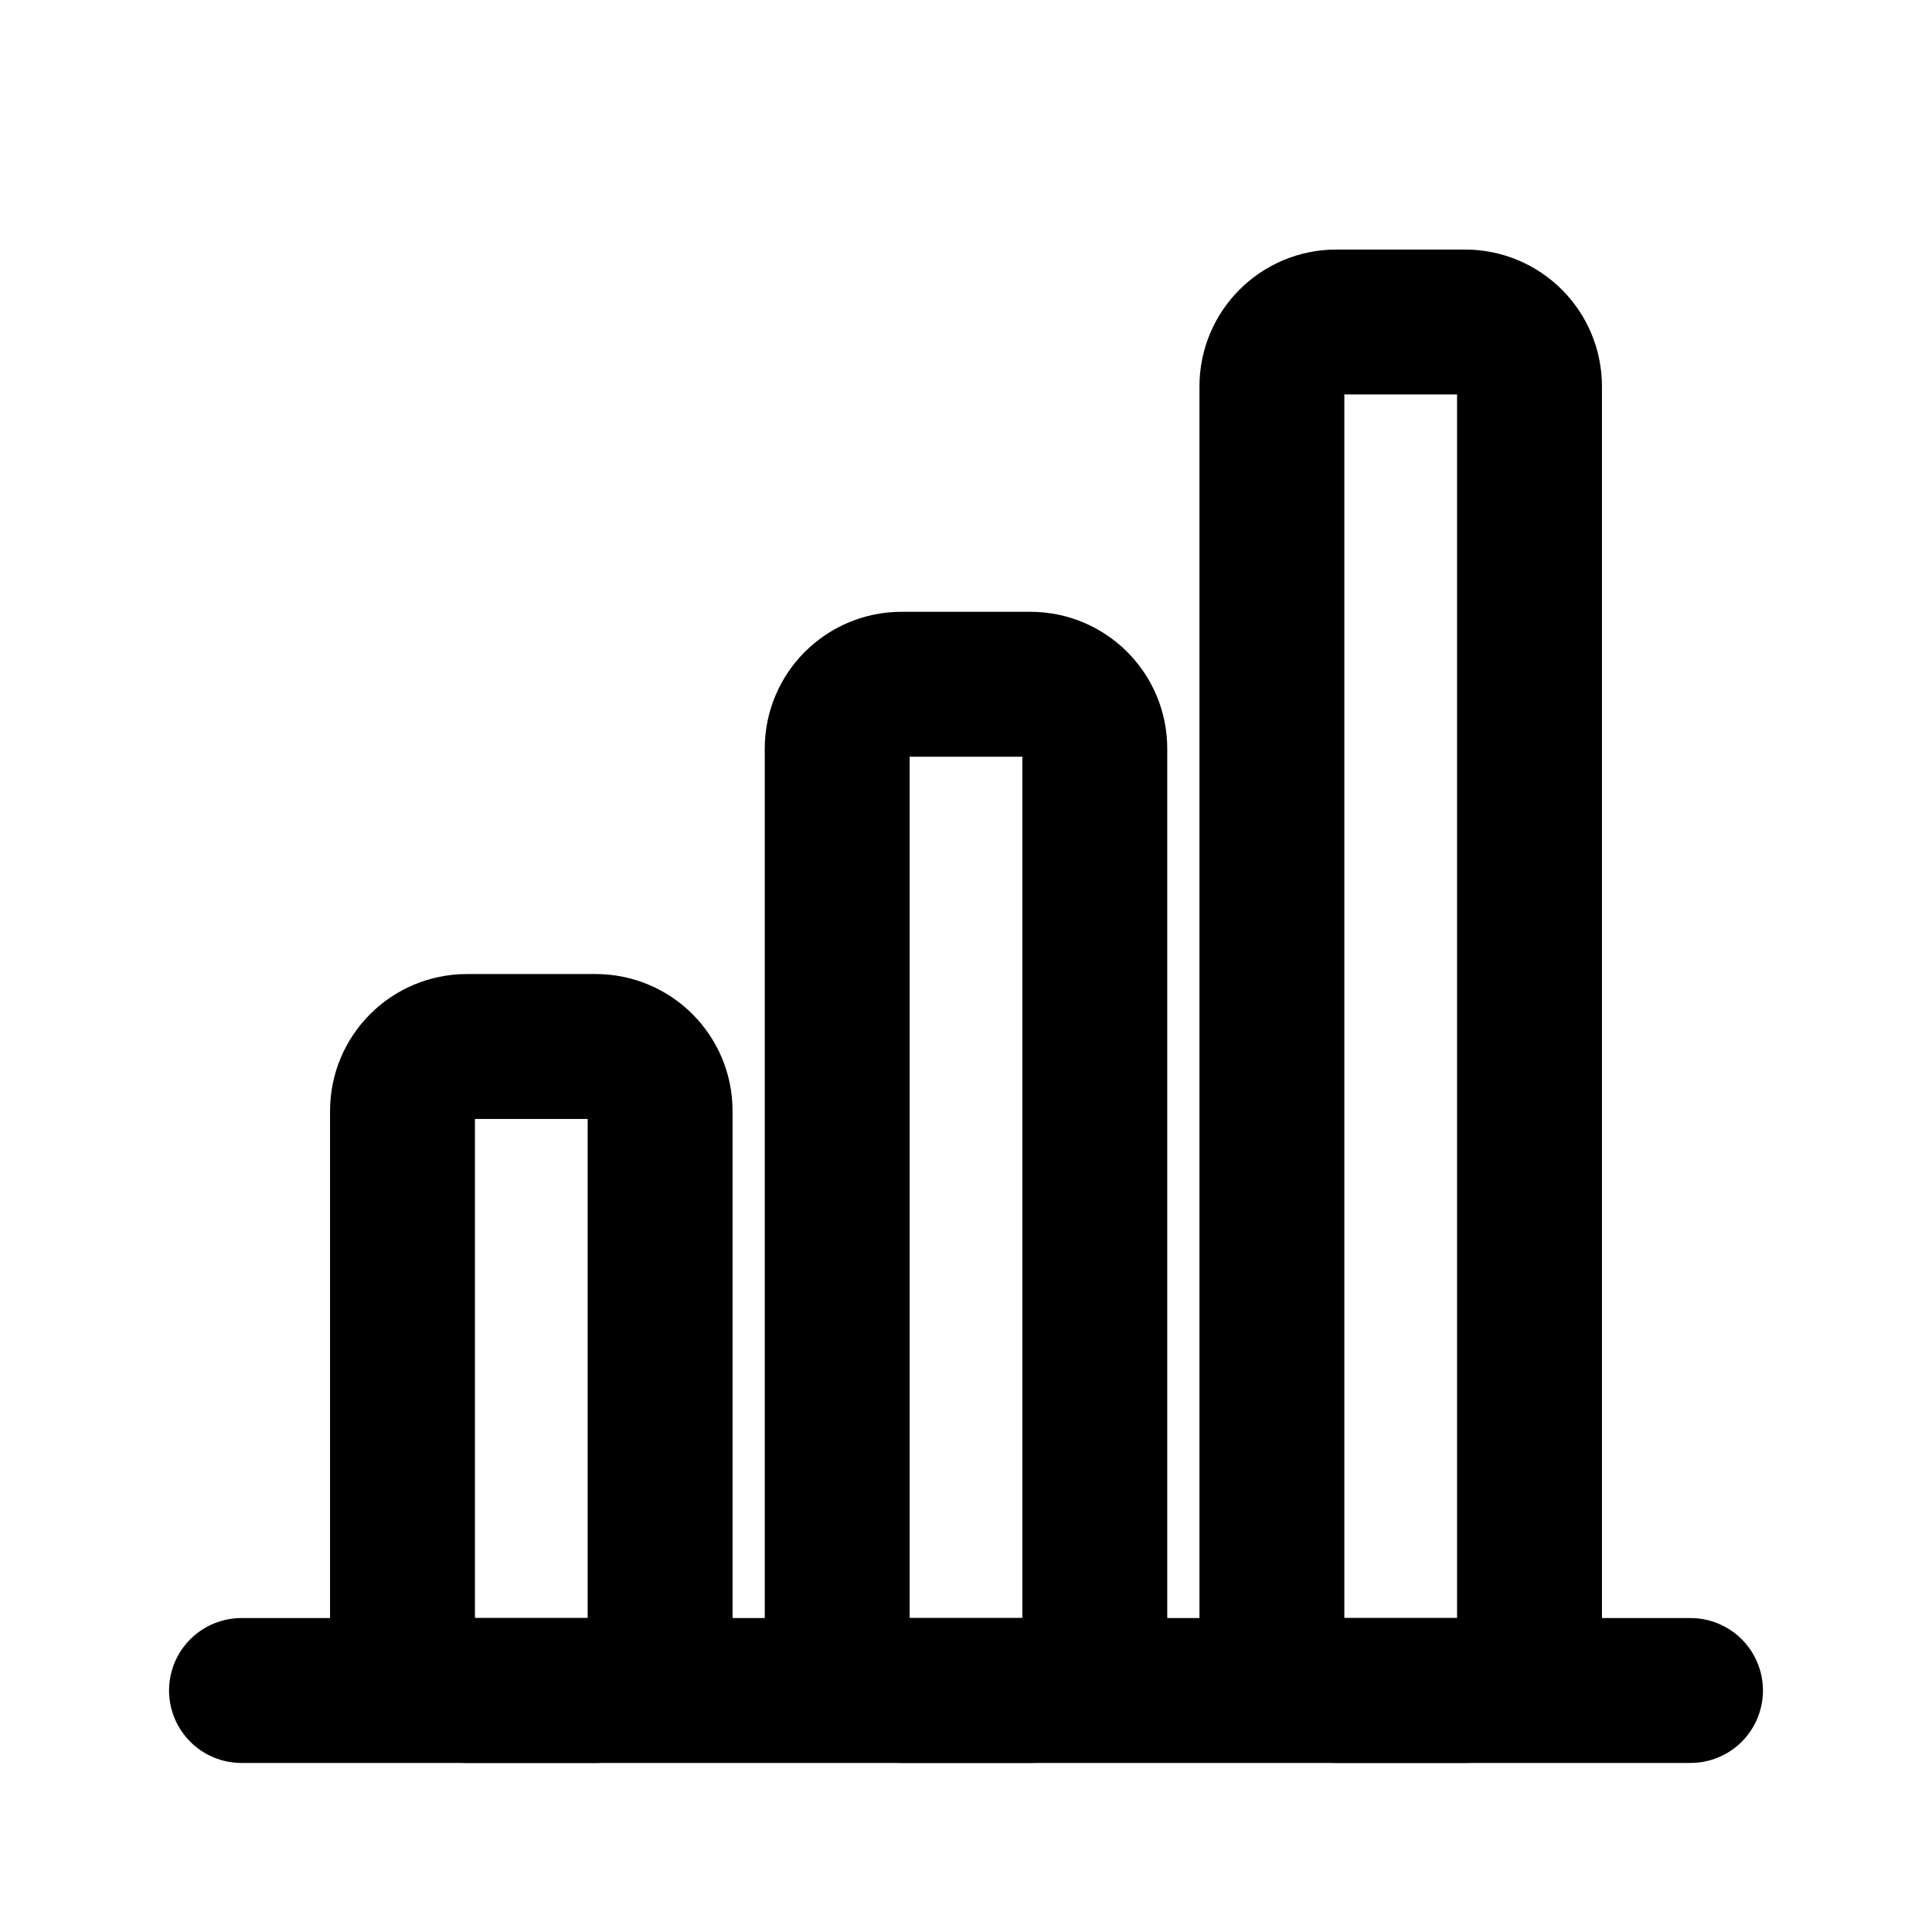
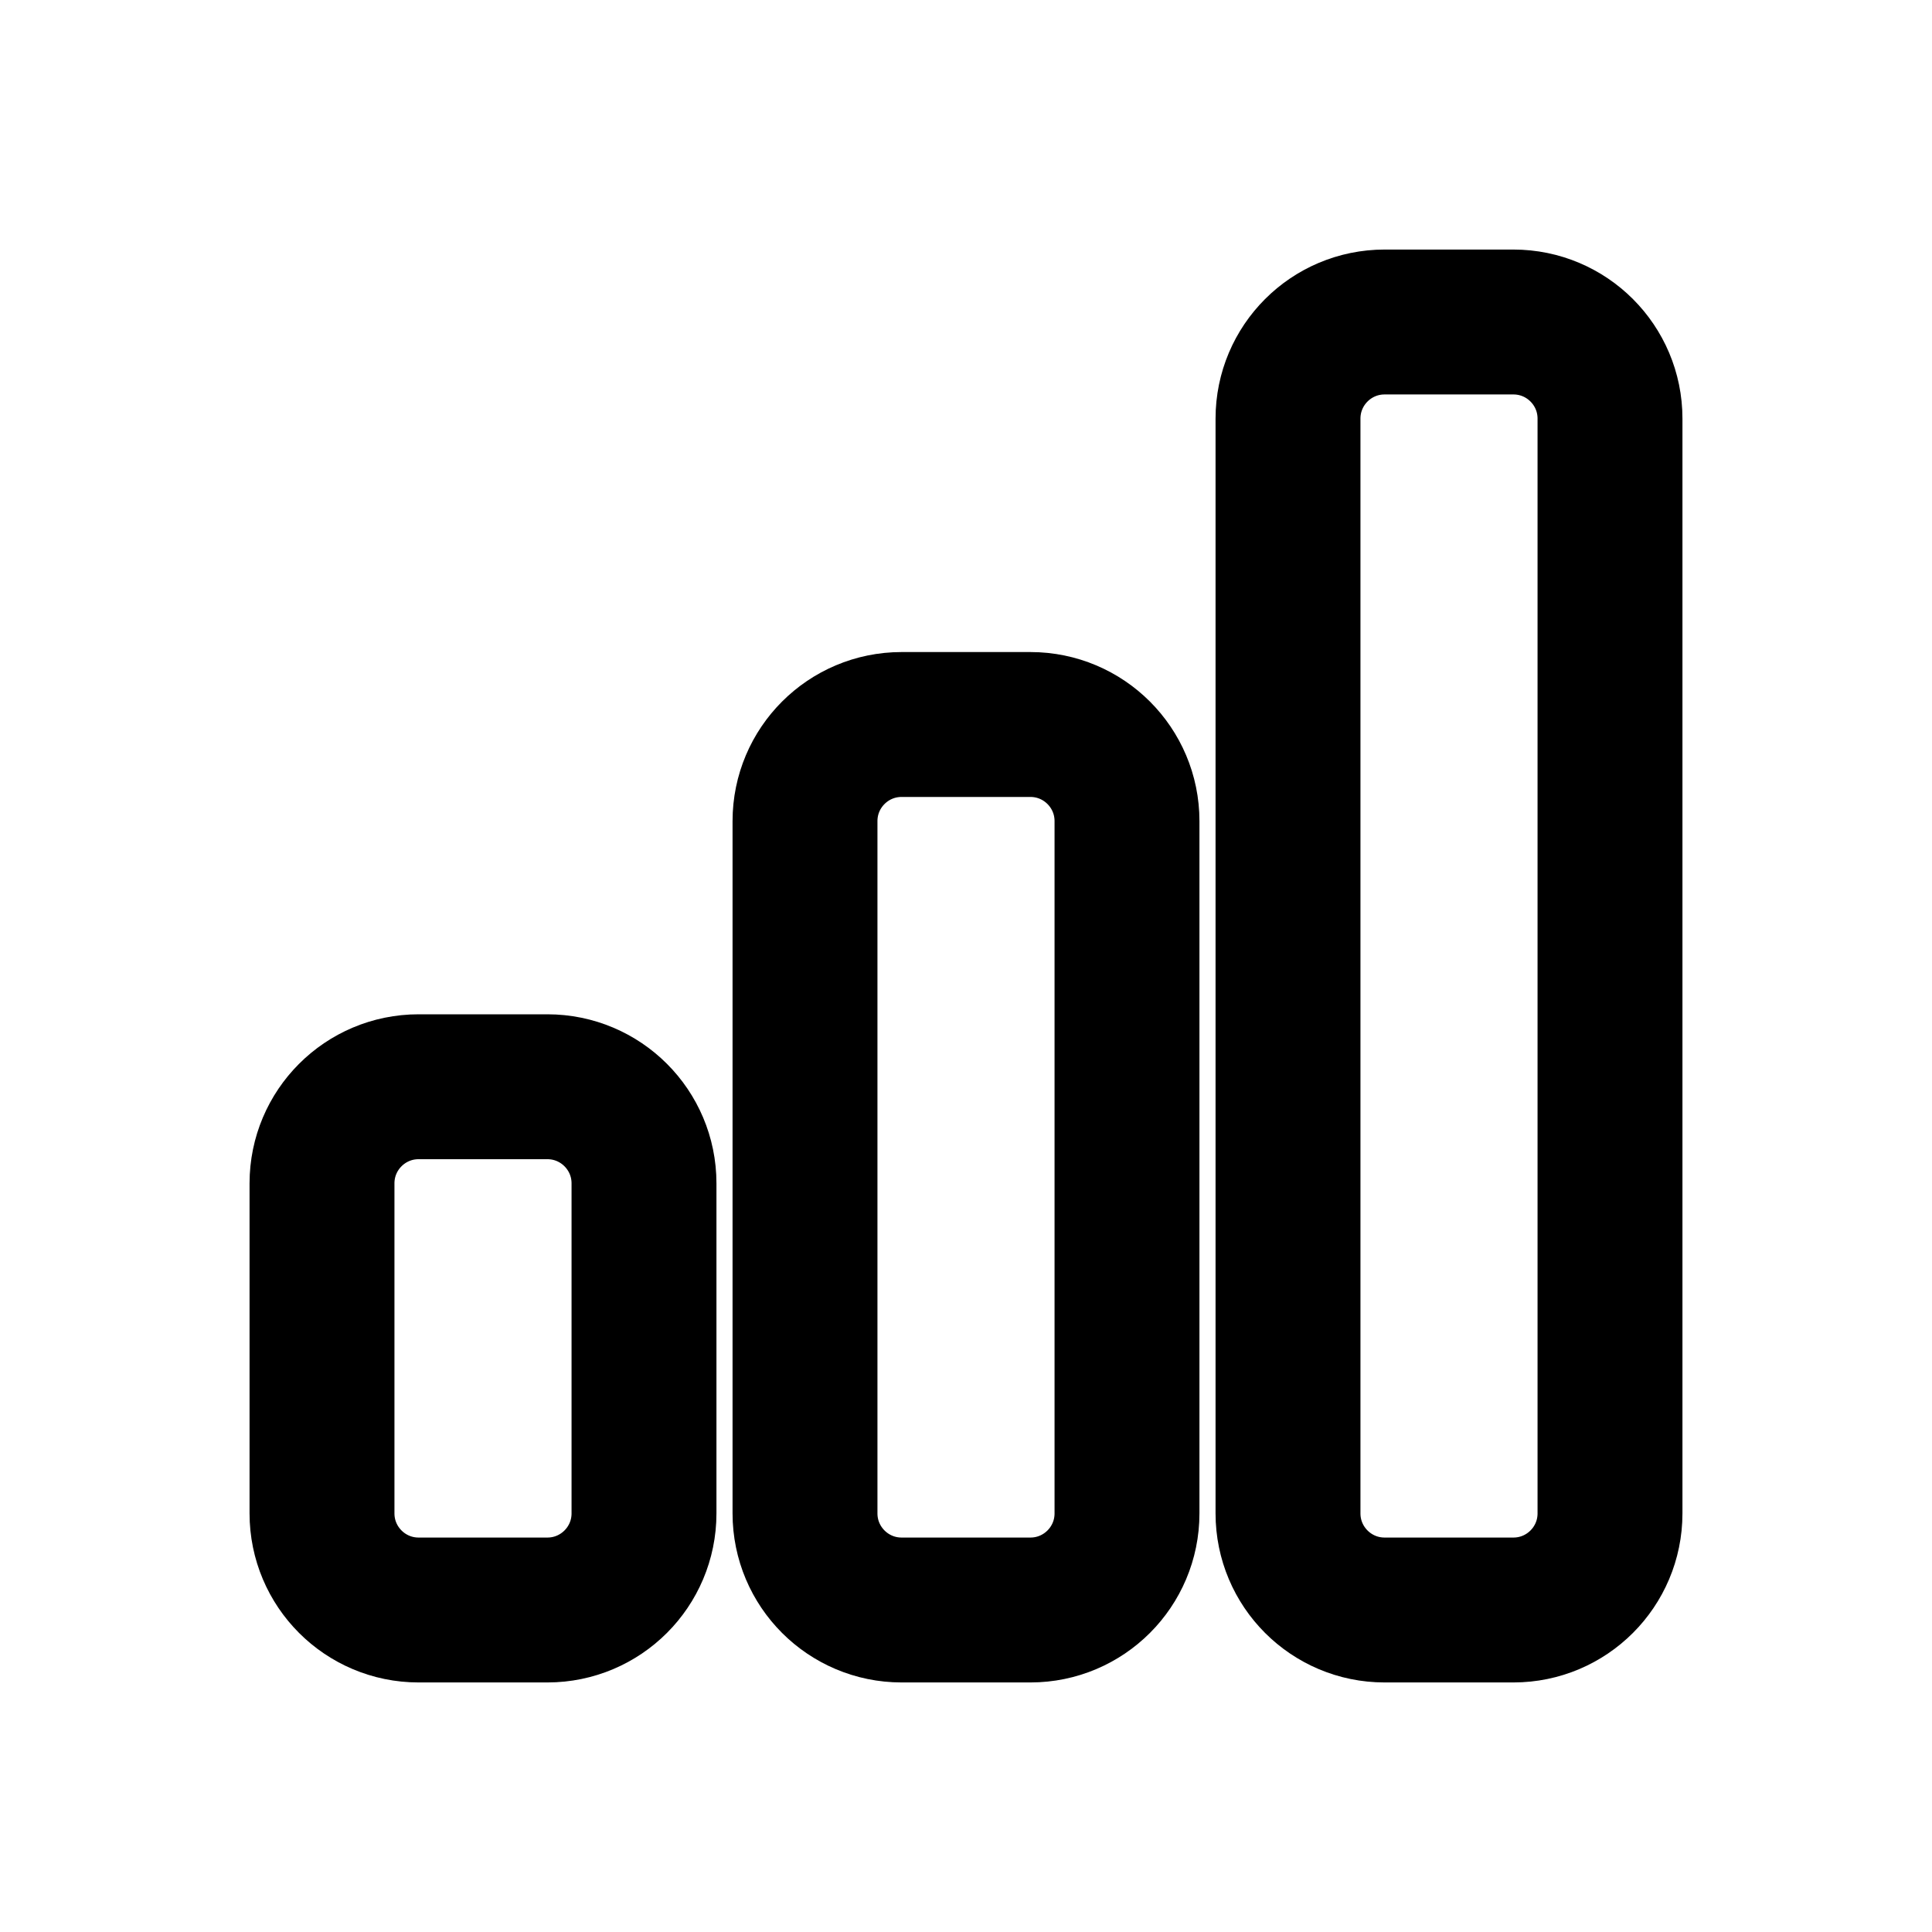
- <svg xmlns="http://www.w3.org/2000/svg" viewBox="0 0 24 24" fill="none" stroke="currentColor" stroke-width="1.8" stroke-linecap="round" stroke-linejoin="round">
-   <path d="M3 21h18" />
-   <rect x="5" y="13" width="3.2" height="8" rx="0.8" />
-   <rect x="10.4" y="8.5" width="3.2" height="12.5" rx="0.8" />
-   <rect x="15.8" y="4" width="3.2" height="17" rx="0.8" />
+ <svg xmlns="http://www.w3.org/2000/svg" viewBox="0 0 24 24" width="24" height="24" fill="none" stroke="currentColor" stroke-width="1.8" stroke-linecap="round" stroke-linejoin="round">
+   <rect x="4" y="13.5" width="4" height="6.5" rx="1.2" />
+   <rect x="10" y="9" width="4" height="11" rx="1.2" />
+   <rect x="16" y="4" width="4" height="16" rx="1.2" />
</svg>
